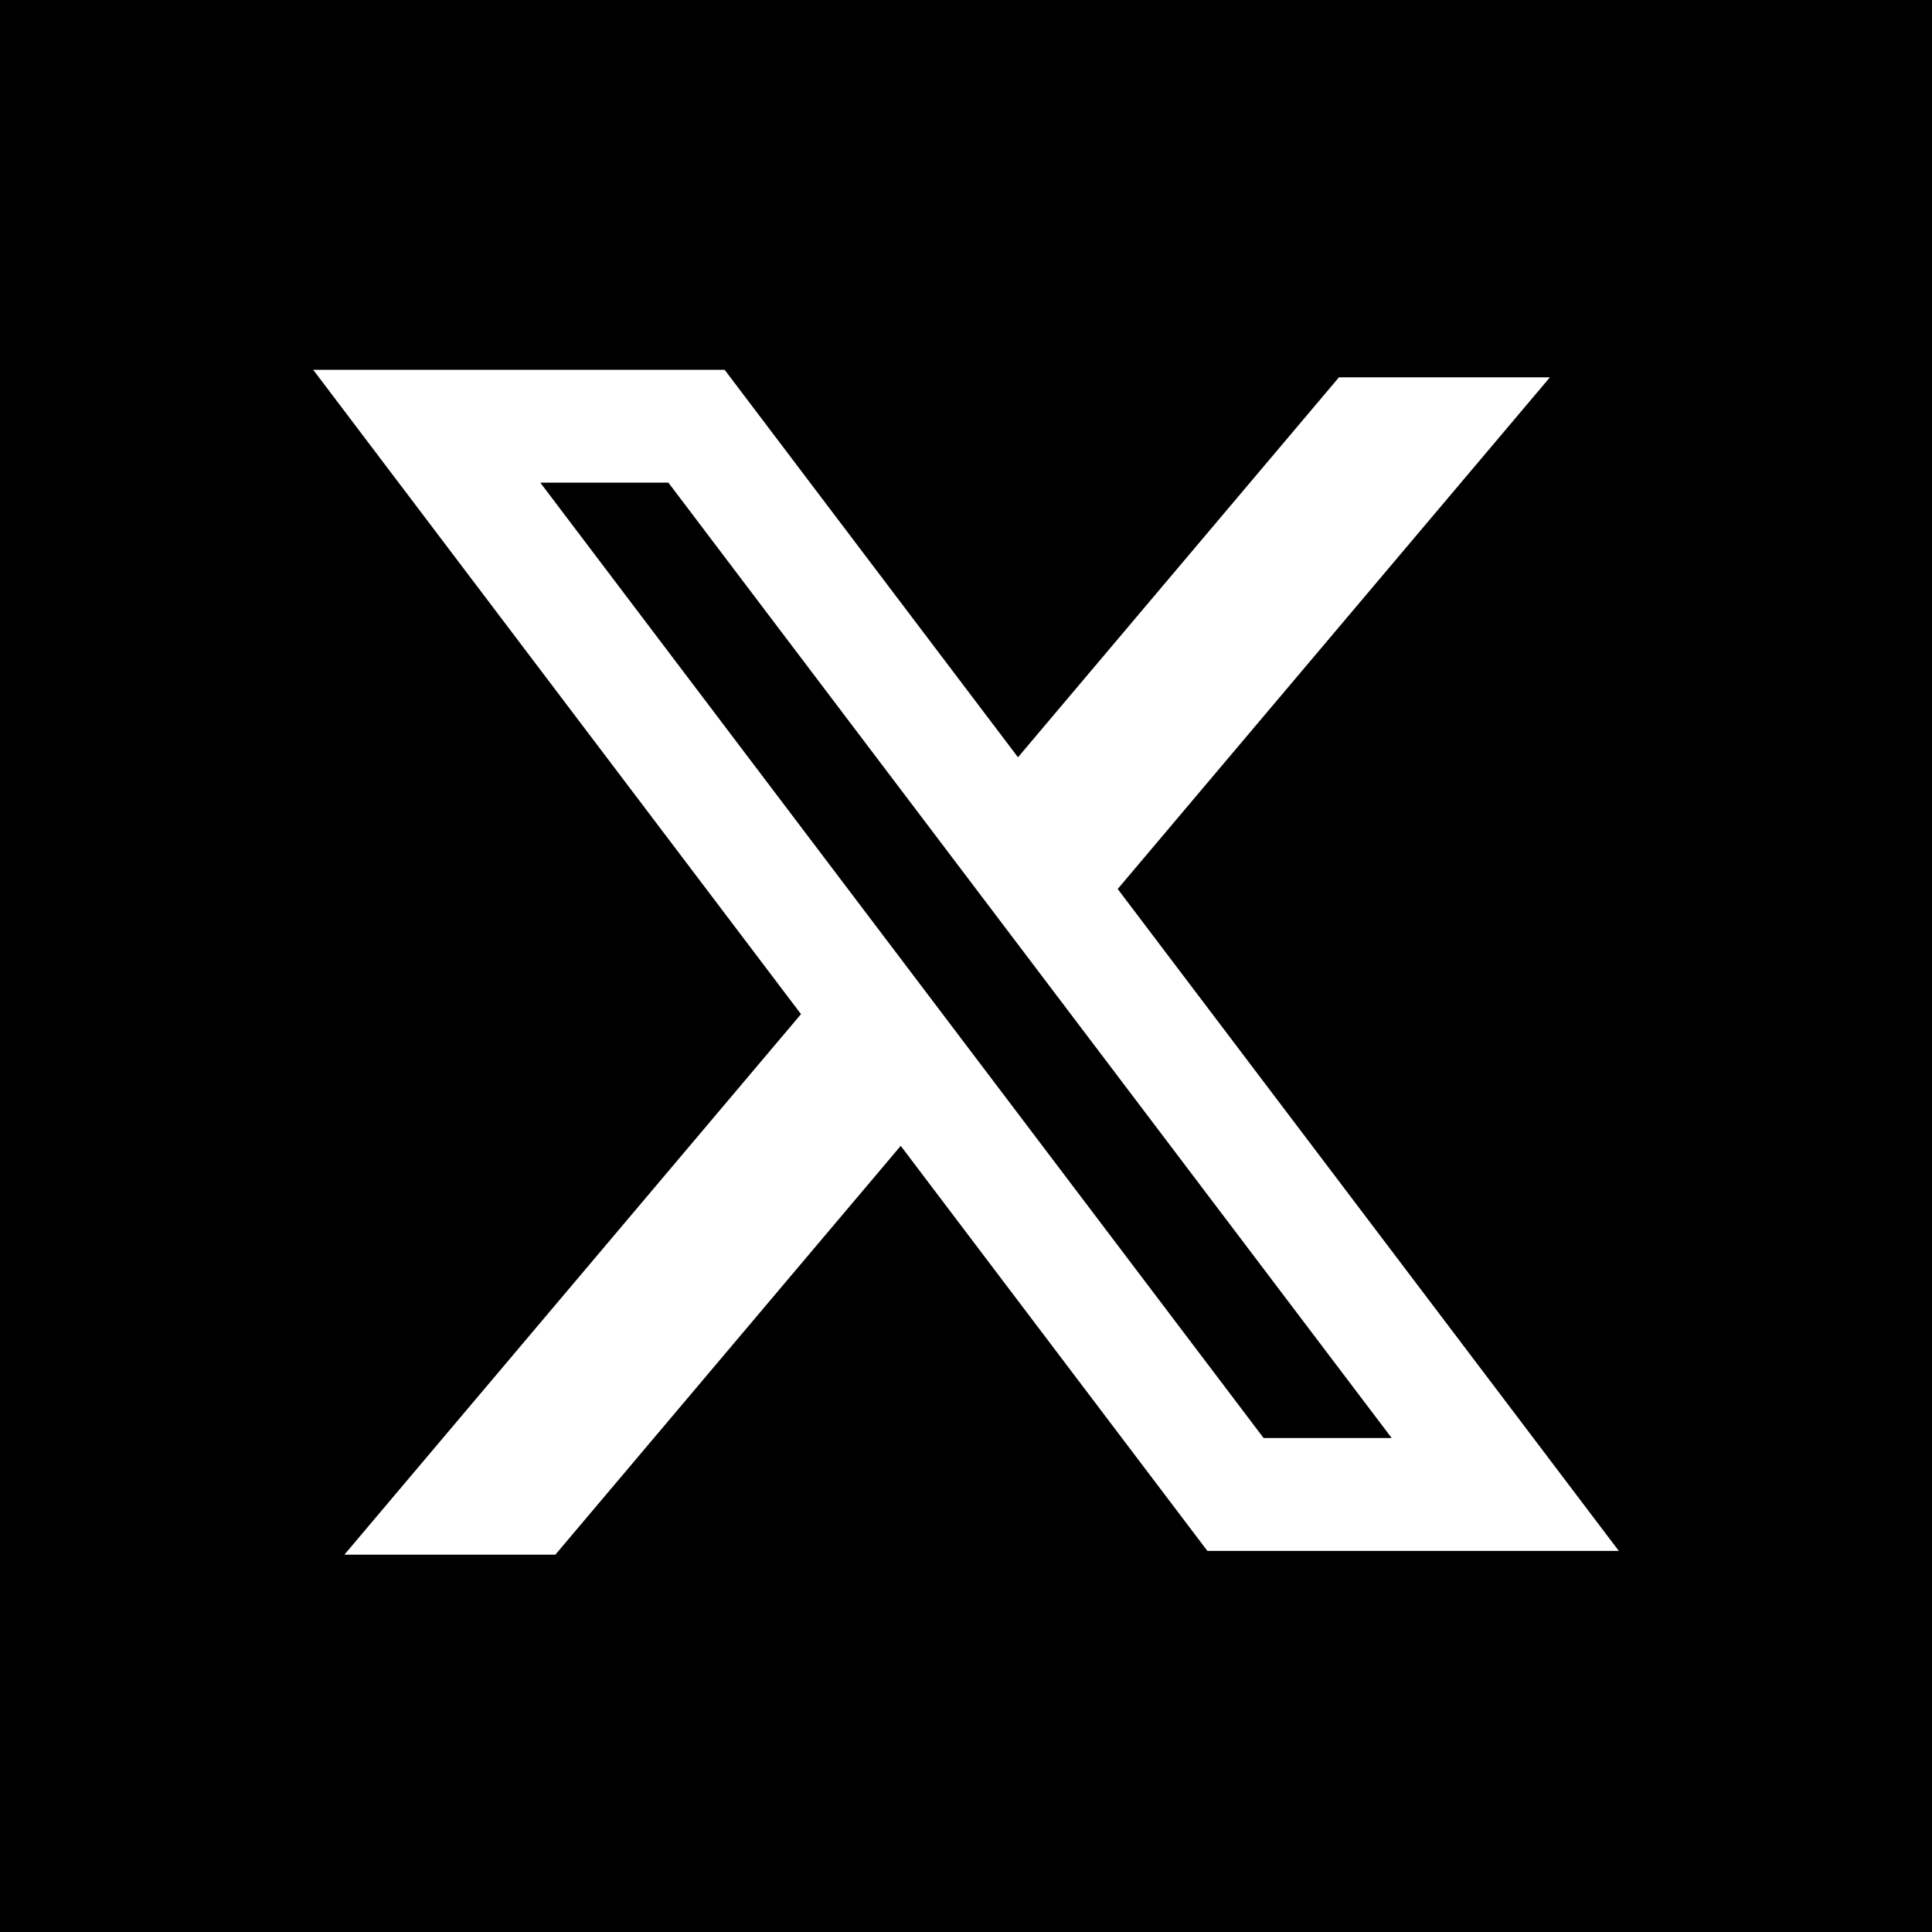
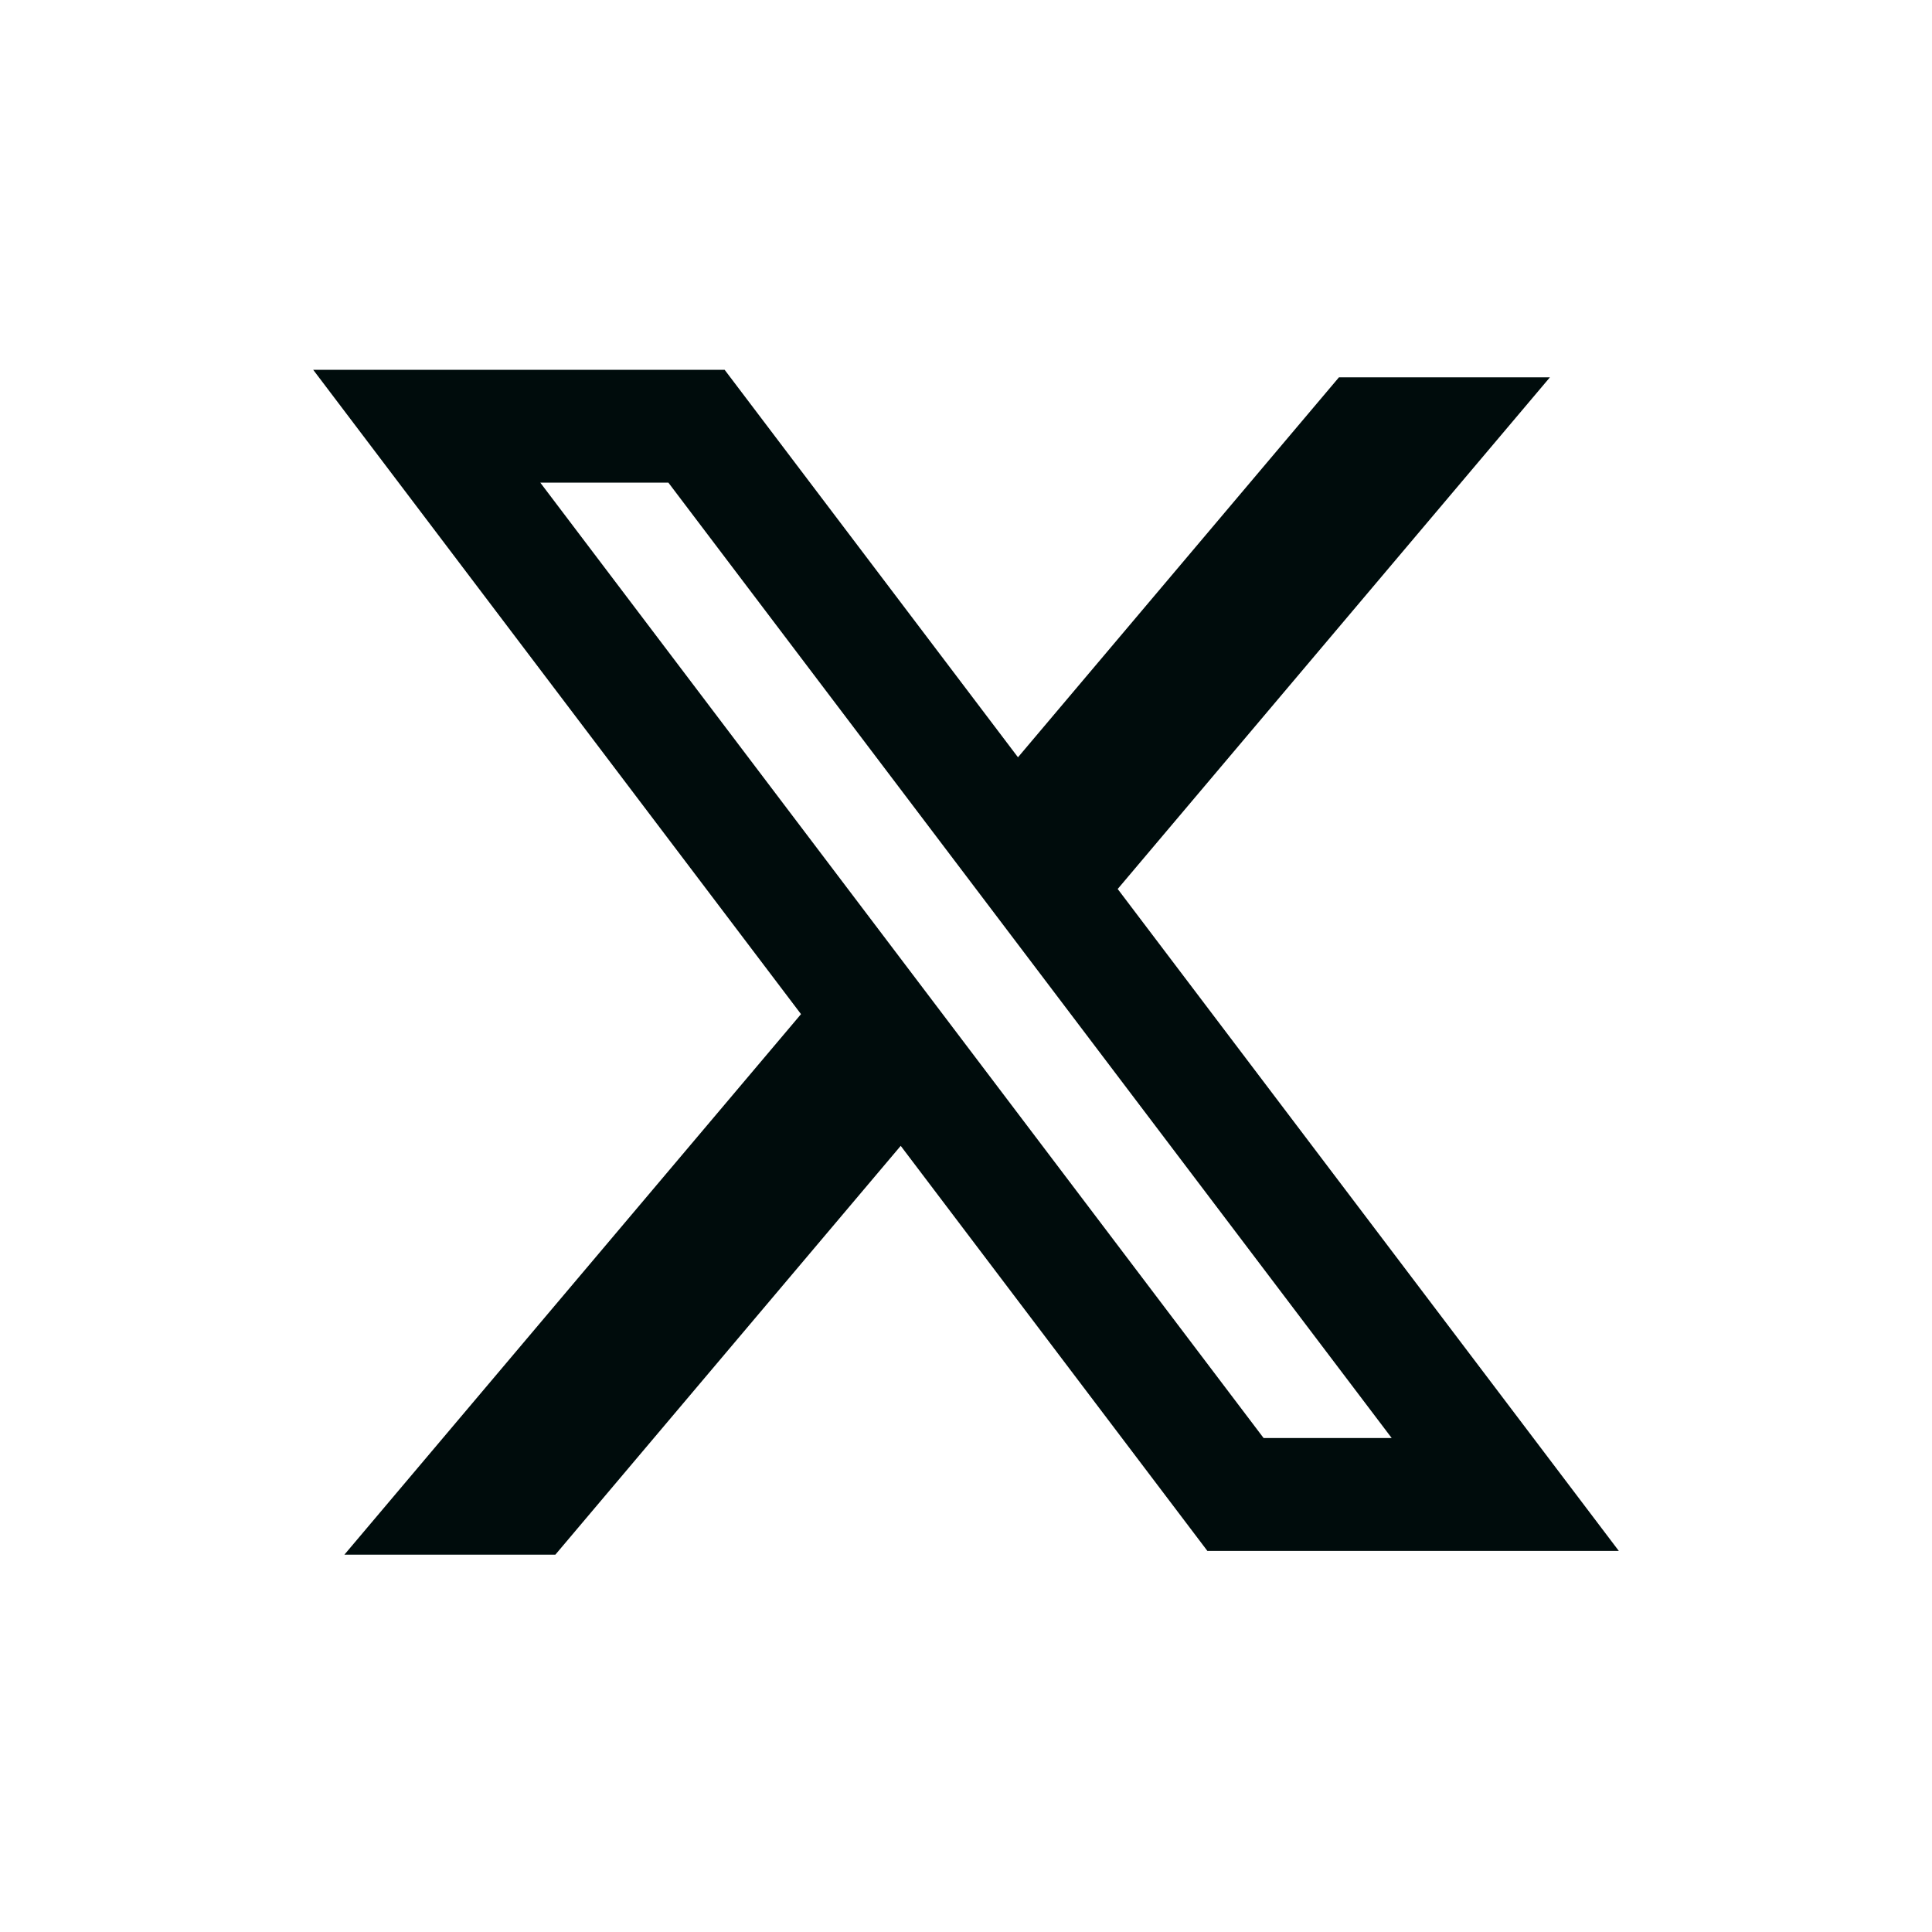
- <svg xmlns="http://www.w3.org/2000/svg" fill="none" height="2500" width="2500" viewBox="0 0 512 512">
-   <path d="M0 0h512v512H0z" fill="#000" />
-   <path clip-rule="evenodd" d="M192.034 98H83l129.275 170.757L91.27 412h55.908l91.521-108.34 81.267 107.343H429L295.968 235.284l.236.303L410.746 99.994h-55.908l-85.062 100.694zm-48.849 29.905h33.944l191.686 253.193h-33.944z" fill="#fff" fill-rule="evenodd" />
+ <svg xmlns="http://www.w3.org/2000/svg" fill="none" height="25" width="25" viewBox="0 0 512 512">
+   <path d="M0 0h512v512H0z" fill="#fff" />
+   <path clip-rule="evenodd" d="M192.034 98H83l129.275 170.757L91.27 412h55.908l91.521-108.34 81.267 107.343H429L295.968 235.284l.236.303L410.746 99.994h-55.908l-85.062 100.694zm-48.849 29.905h33.944l191.686 253.193h-33.944z" fill="#000C0C" fill-rule="evenodd" />
</svg>
